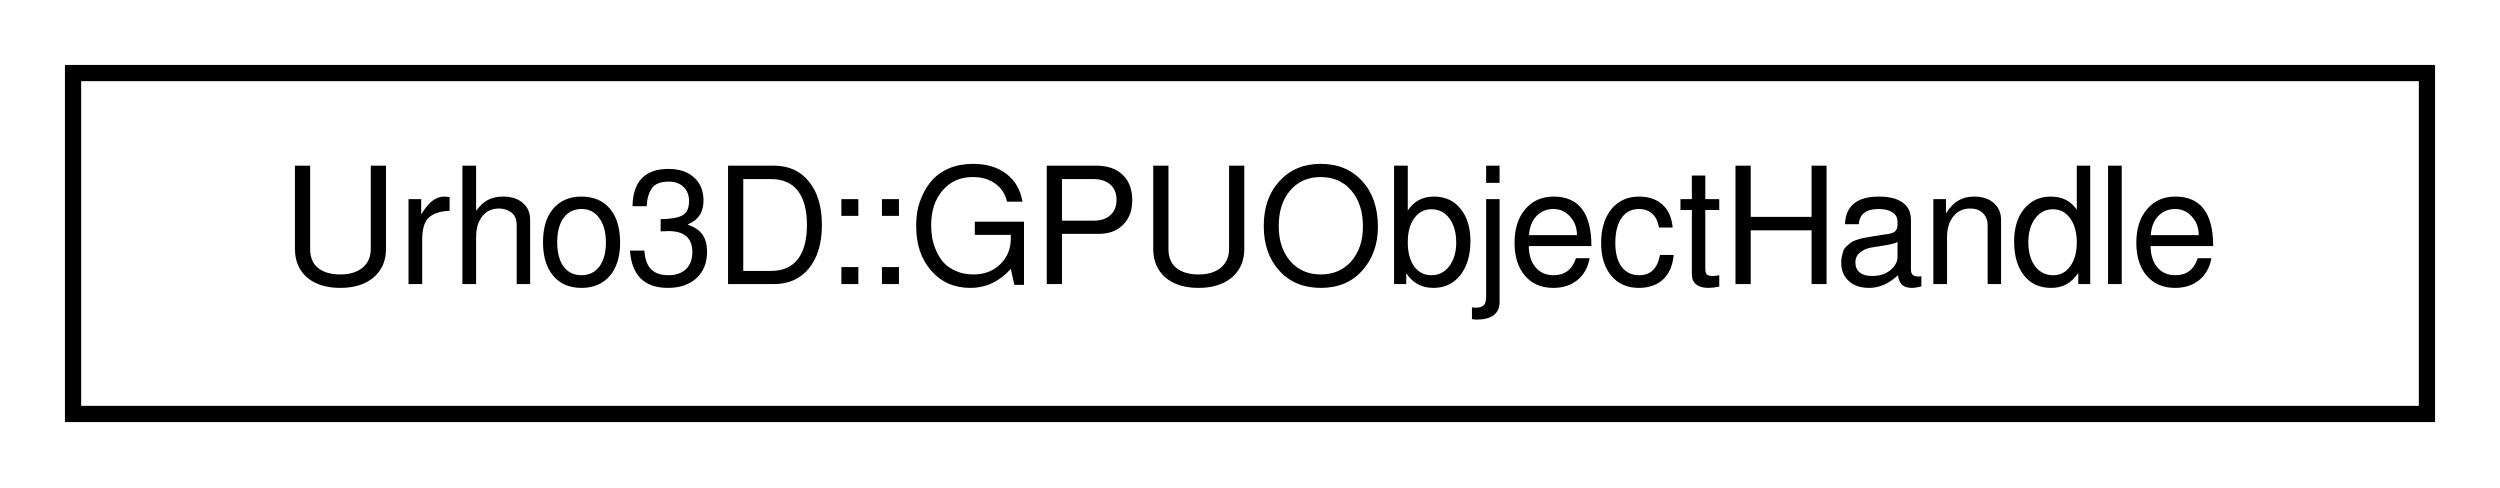
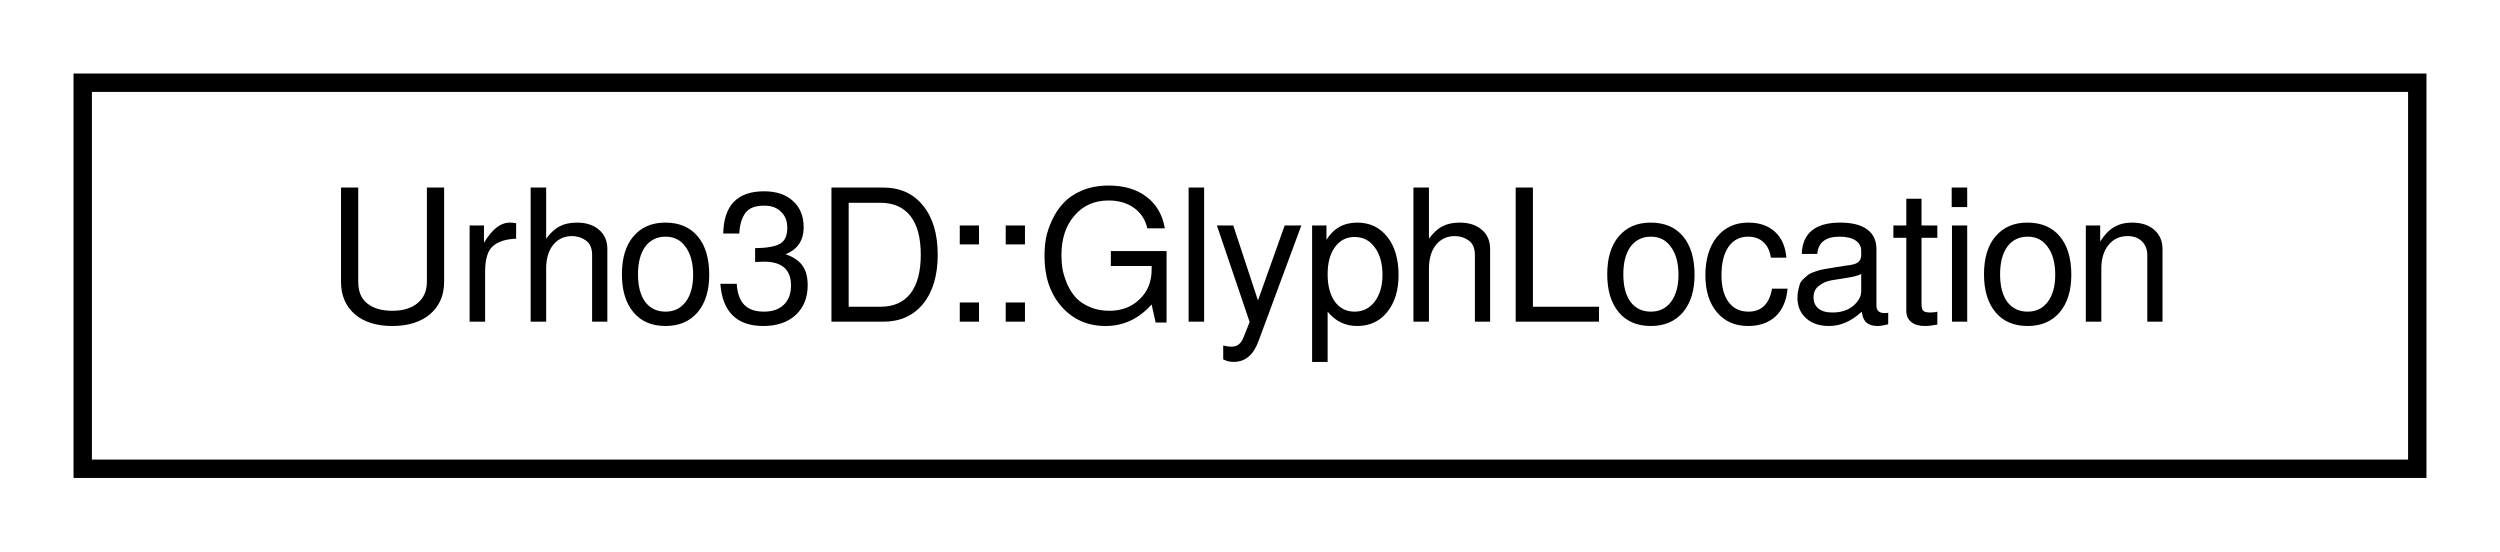
- <svg xmlns="http://www.w3.org/2000/svg" xmlns:xlink="http://www.w3.org/1999/xlink" width="154pt" height="30pt" viewBox="0.00 0.00 154.00 30.00">
+ <svg xmlns="http://www.w3.org/2000/svg" xmlns:xlink="http://www.w3.org/1999/xlink" width="136pt" height="30pt" viewBox="0.00 0.00 136.00 30.00">
  <g id="graph1" class="graph" transform="scale(1 1) rotate(0) translate(4 26)">
    <g id="node1" class="node">
-       <a xlink:href="union_urho3_d_1_1_g_p_u_object_handle.html" target="_top" xlink:title="API-specific GPU object representation.">
-         <polygon fill="none" stroke="black" points="0.5,-0.5 0.5,-21.5 145.5,-21.5 145.5,-0.5 0.5,-0.5" />
-         <text text-anchor="middle" x="73" y="-8.5" font-family="FreeSans" font-size="10.00">Urho3D::GPUObjectHandle</text>
+       <a xlink:href="struct_urho3_d_1_1_glyph_location.html" target="_top" xlink:title="Glyph and its location within the text. Used when preparing text rendering.">
+         <polygon fill="none" stroke="black" points="0.5,-0.5 0.5,-21.5 127.5,-21.5 127.5,-0.5 0.5,-0.5" />
+         <text text-anchor="middle" x="64" y="-8.5" font-family="FreeSans" font-size="10.00">Urho3D::GlyphLocation</text>
      </a>
    </g>
  </g>
</svg>
